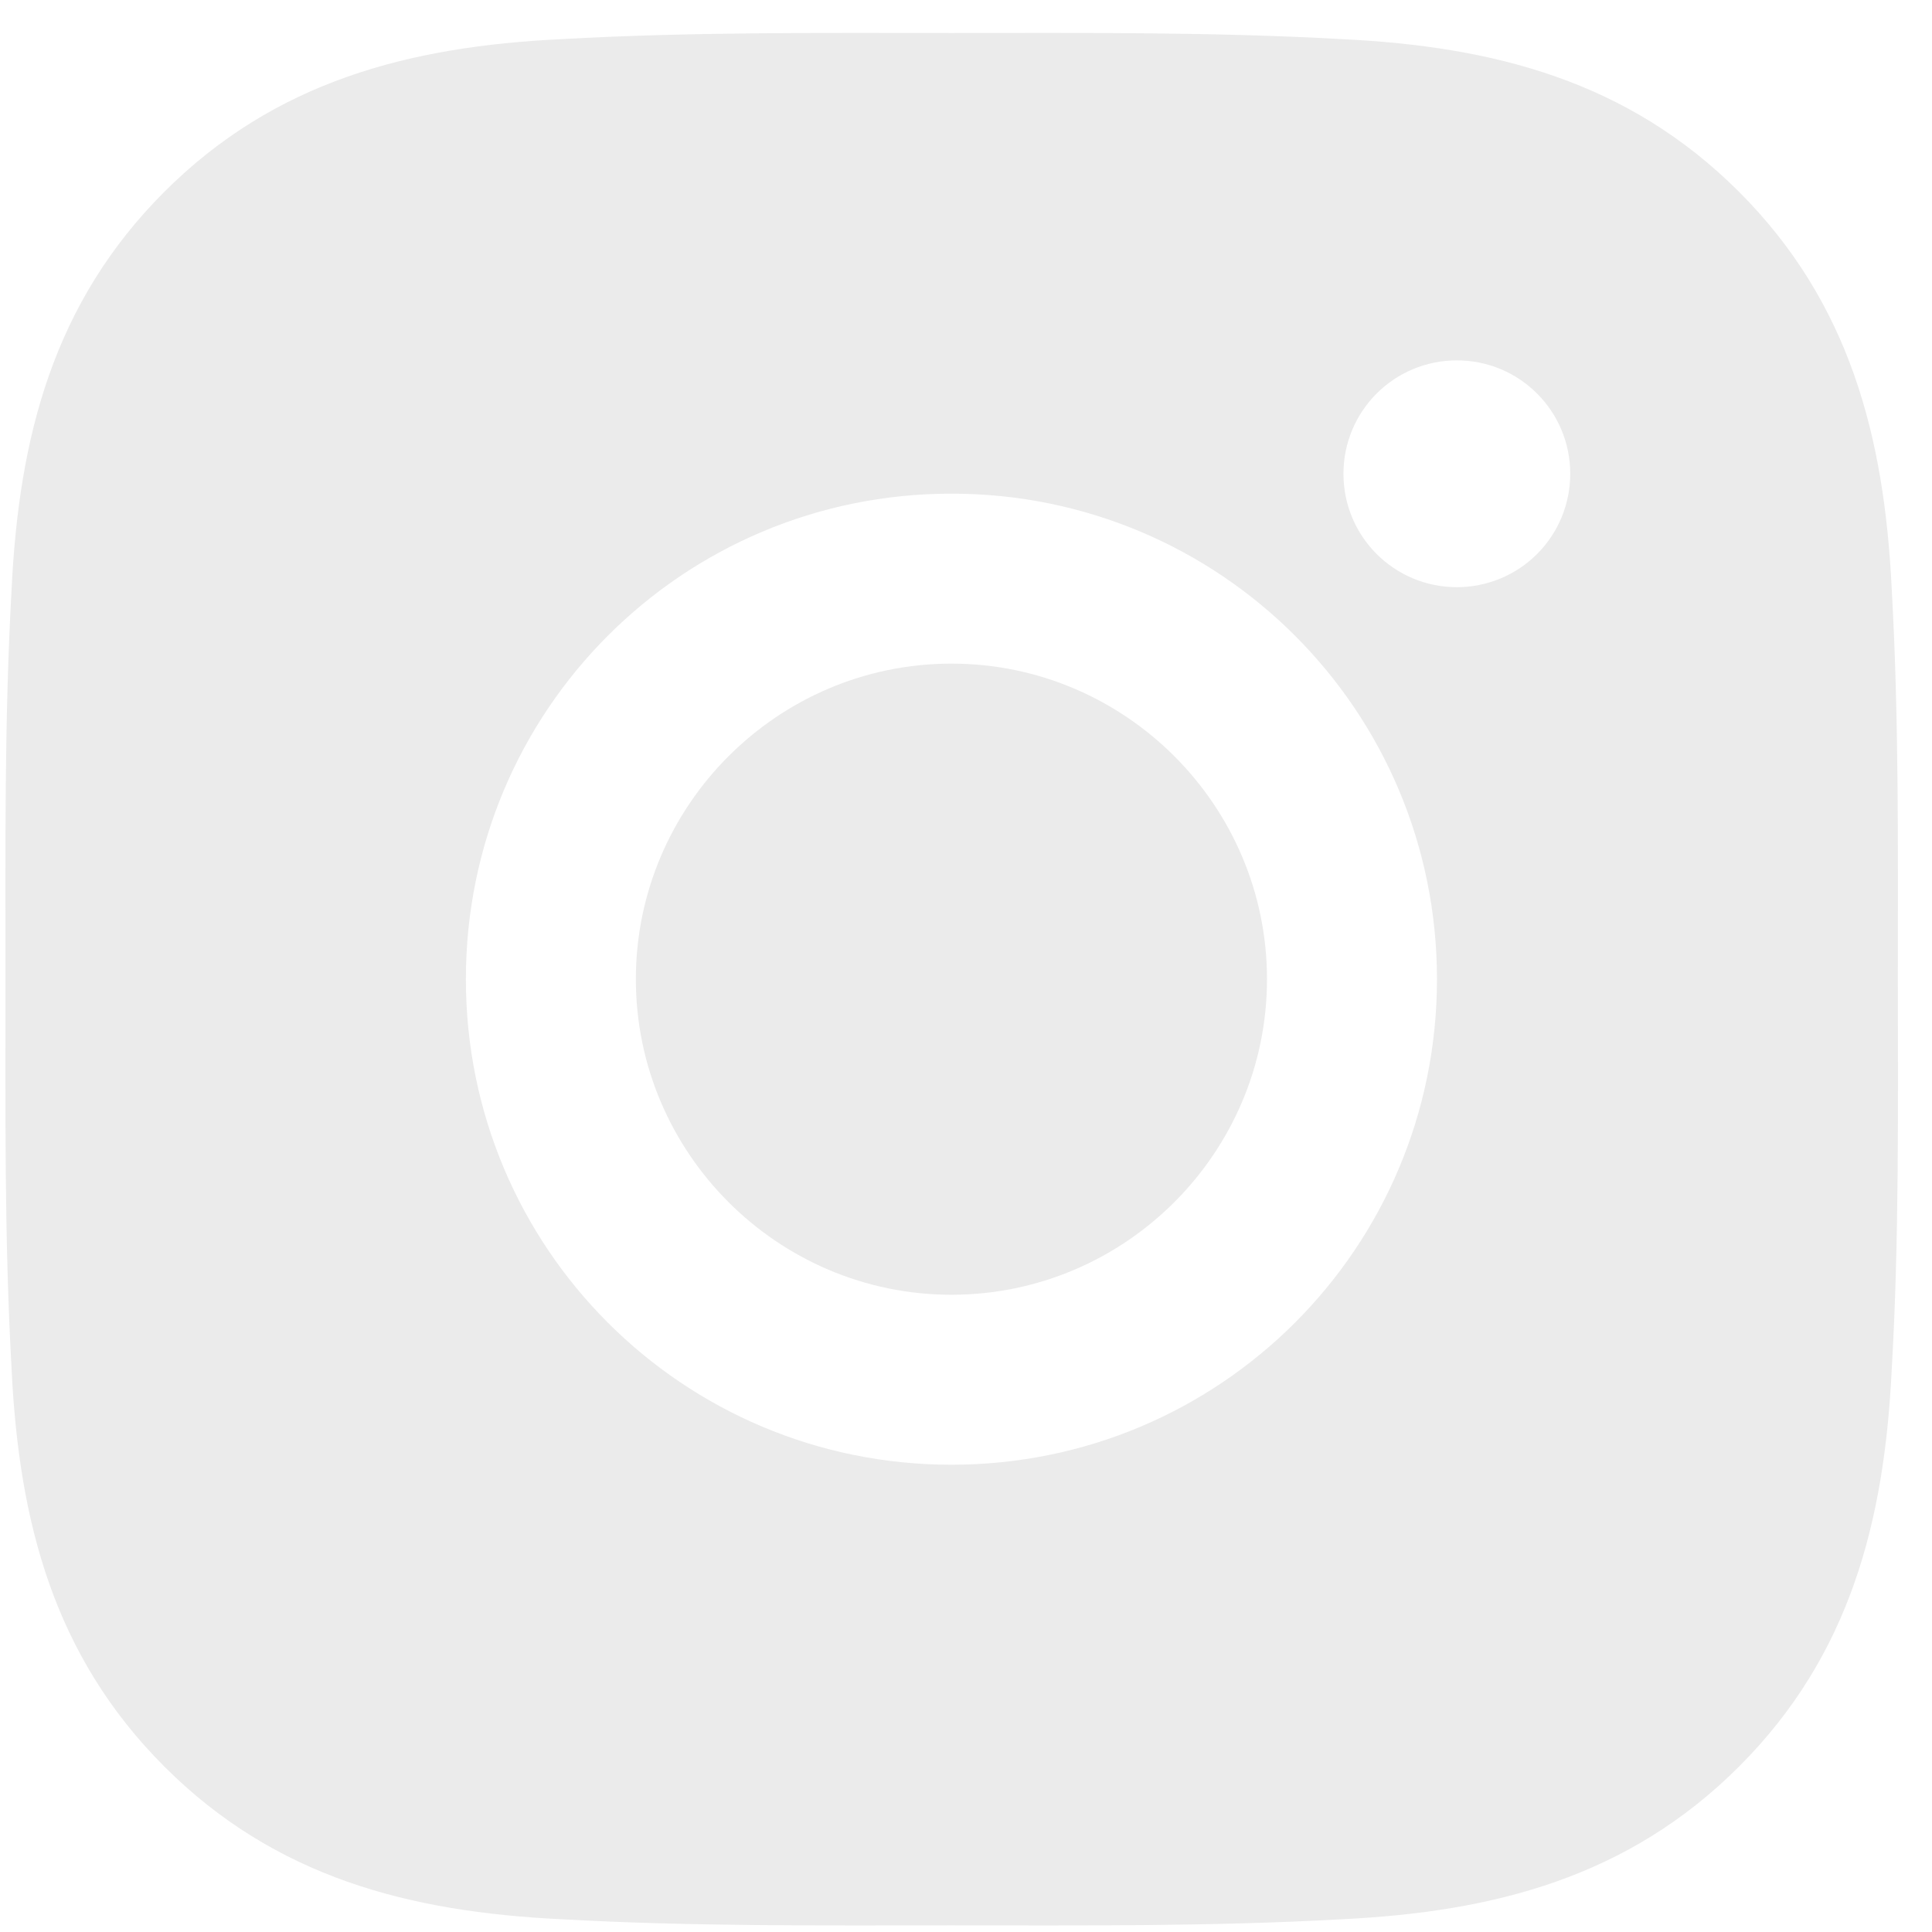
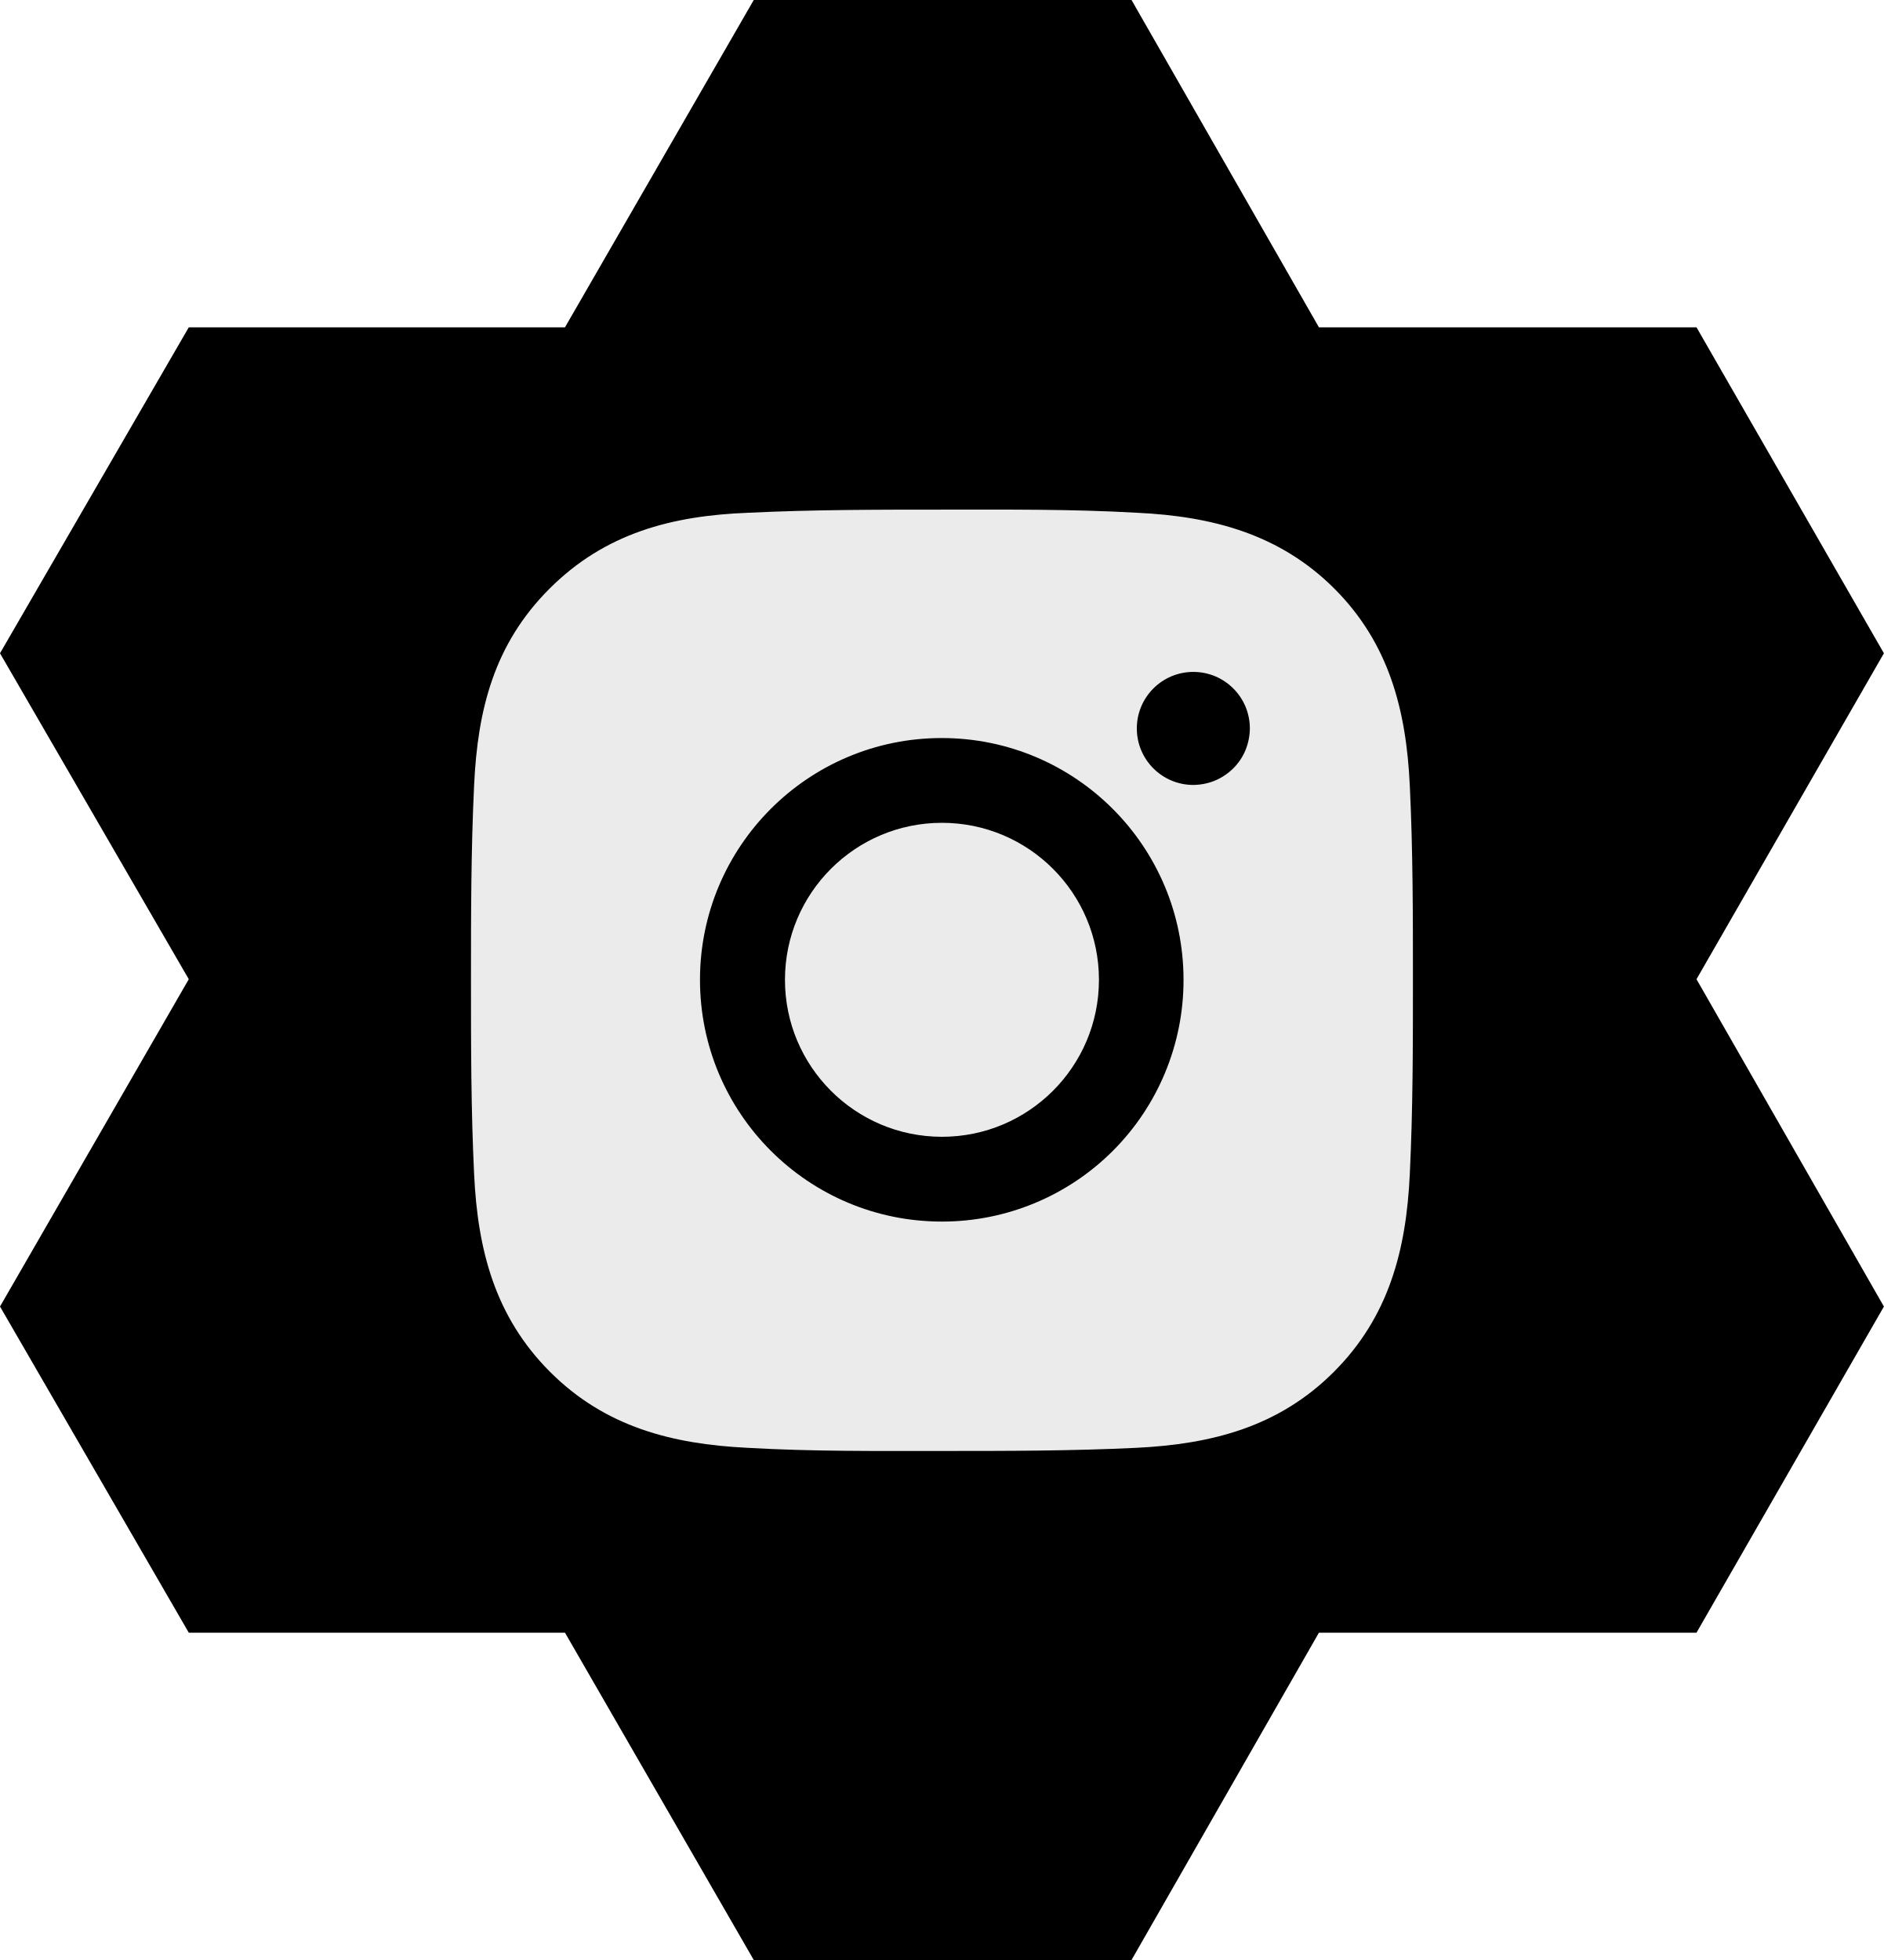
- <svg xmlns="http://www.w3.org/2000/svg" width="49" height="49" viewBox="0 0 49 49" fill="none">
-   <path d="M24.131 16.831C19.724 16.831 16.127 20.428 16.127 24.834C16.127 29.241 19.724 32.838 24.131 32.838C28.538 32.838 32.134 29.241 32.134 24.834C32.134 20.428 28.538 16.831 24.131 16.831ZM48.134 24.834C48.134 21.52 48.164 18.236 47.978 14.928C47.792 11.085 46.916 7.675 44.106 4.865C41.29 2.05 37.886 1.179 34.043 0.993C30.729 0.807 27.445 0.837 24.137 0.837C20.823 0.837 17.538 0.807 14.23 0.993C10.388 1.179 6.977 2.056 4.168 4.865C1.352 7.681 0.481 11.085 0.295 14.928C0.109 18.242 0.139 21.526 0.139 24.834C0.139 28.143 0.109 31.433 0.295 34.741C0.481 38.584 1.358 41.994 4.168 44.804C6.983 47.62 10.388 48.49 14.23 48.676C17.544 48.862 20.828 48.832 24.137 48.832C27.451 48.832 30.735 48.862 34.043 48.676C37.886 48.49 41.296 47.614 44.106 44.804C46.922 41.988 47.792 38.584 47.978 34.741C48.17 31.433 48.134 28.149 48.134 24.834ZM24.131 37.149C17.316 37.149 11.816 31.649 11.816 24.834C11.816 18.02 17.316 12.52 24.131 12.52C30.945 12.52 36.445 18.02 36.445 24.834C36.445 31.649 30.945 37.149 24.131 37.149ZM36.949 14.892C35.358 14.892 34.073 13.607 34.073 12.016C34.073 10.425 35.358 9.14 36.949 9.14C38.54 9.14 39.825 10.425 39.825 12.016C39.825 12.394 39.751 12.768 39.607 13.117C39.463 13.466 39.251 13.784 38.984 14.051C38.717 14.318 38.399 14.53 38.05 14.674C37.701 14.818 37.327 14.893 36.949 14.892Z" fill="#EBEBEB" />
+ <svg xmlns="http://www.w3.org/2000/svg" viewBox="0 0 96 99.88">
+   <g id="Capa_2" data-name="Capa 2">
+     <g id="icon-instagram">
+       <path id="orquideorama" d="M86.45,49.9,96,66.58,86.45,83.2H67.21L57.66,99.88H38.41L28.79,83.2H9.62L0,66.58,9.62,49.9,0,33.29,9.62,16.68H28.79L38.41,0H57.66l9.55,16.68H86.45L96,33.29Z" />
+       <path id="instagram" d="M48,41.93a8,8,0,1,0,8,8A8,8,0,0,0,48,41.93Zm24,8c0-3.32,0-6.6-.16-9.91C71.66,36.19,70.78,32.78,68,30s-6.22-3.69-10.06-3.87c-3.32-.19-6.6-.16-9.91-.16s-6.6,0-9.91.16C34.25,26.28,30.84,27.16,28,30S24.34,36.19,24.16,40C24,43.35,24,46.63,24,49.94s0,6.6.16,9.9c.18,3.85,1.06,7.26,3.87,10.07s6.22,3.68,10.06,3.87c3.32.19,6.6.16,9.91.16s6.6,0,9.91-.16c3.84-.19,7.25-1.06,10.06-3.87s3.69-6.22,3.87-10.07C72,56.54,72,53.25,72,49.94ZM48,62.25A12.32,12.32,0,1,1,60.31,49.94,12.3,12.3,0,0,1,48,62.25ZM60.81,40a2.88,2.88,0,1,1,2.88-2.88,3,3,0,0,1-.22,1.1,2.81,2.81,0,0,1-.62.93,3,3,0,0,1-.94.63A3,3,0,0,1,60.81,40Z" style="fill:#ebebeb" />
+     </g>
+   </g>
</svg>
